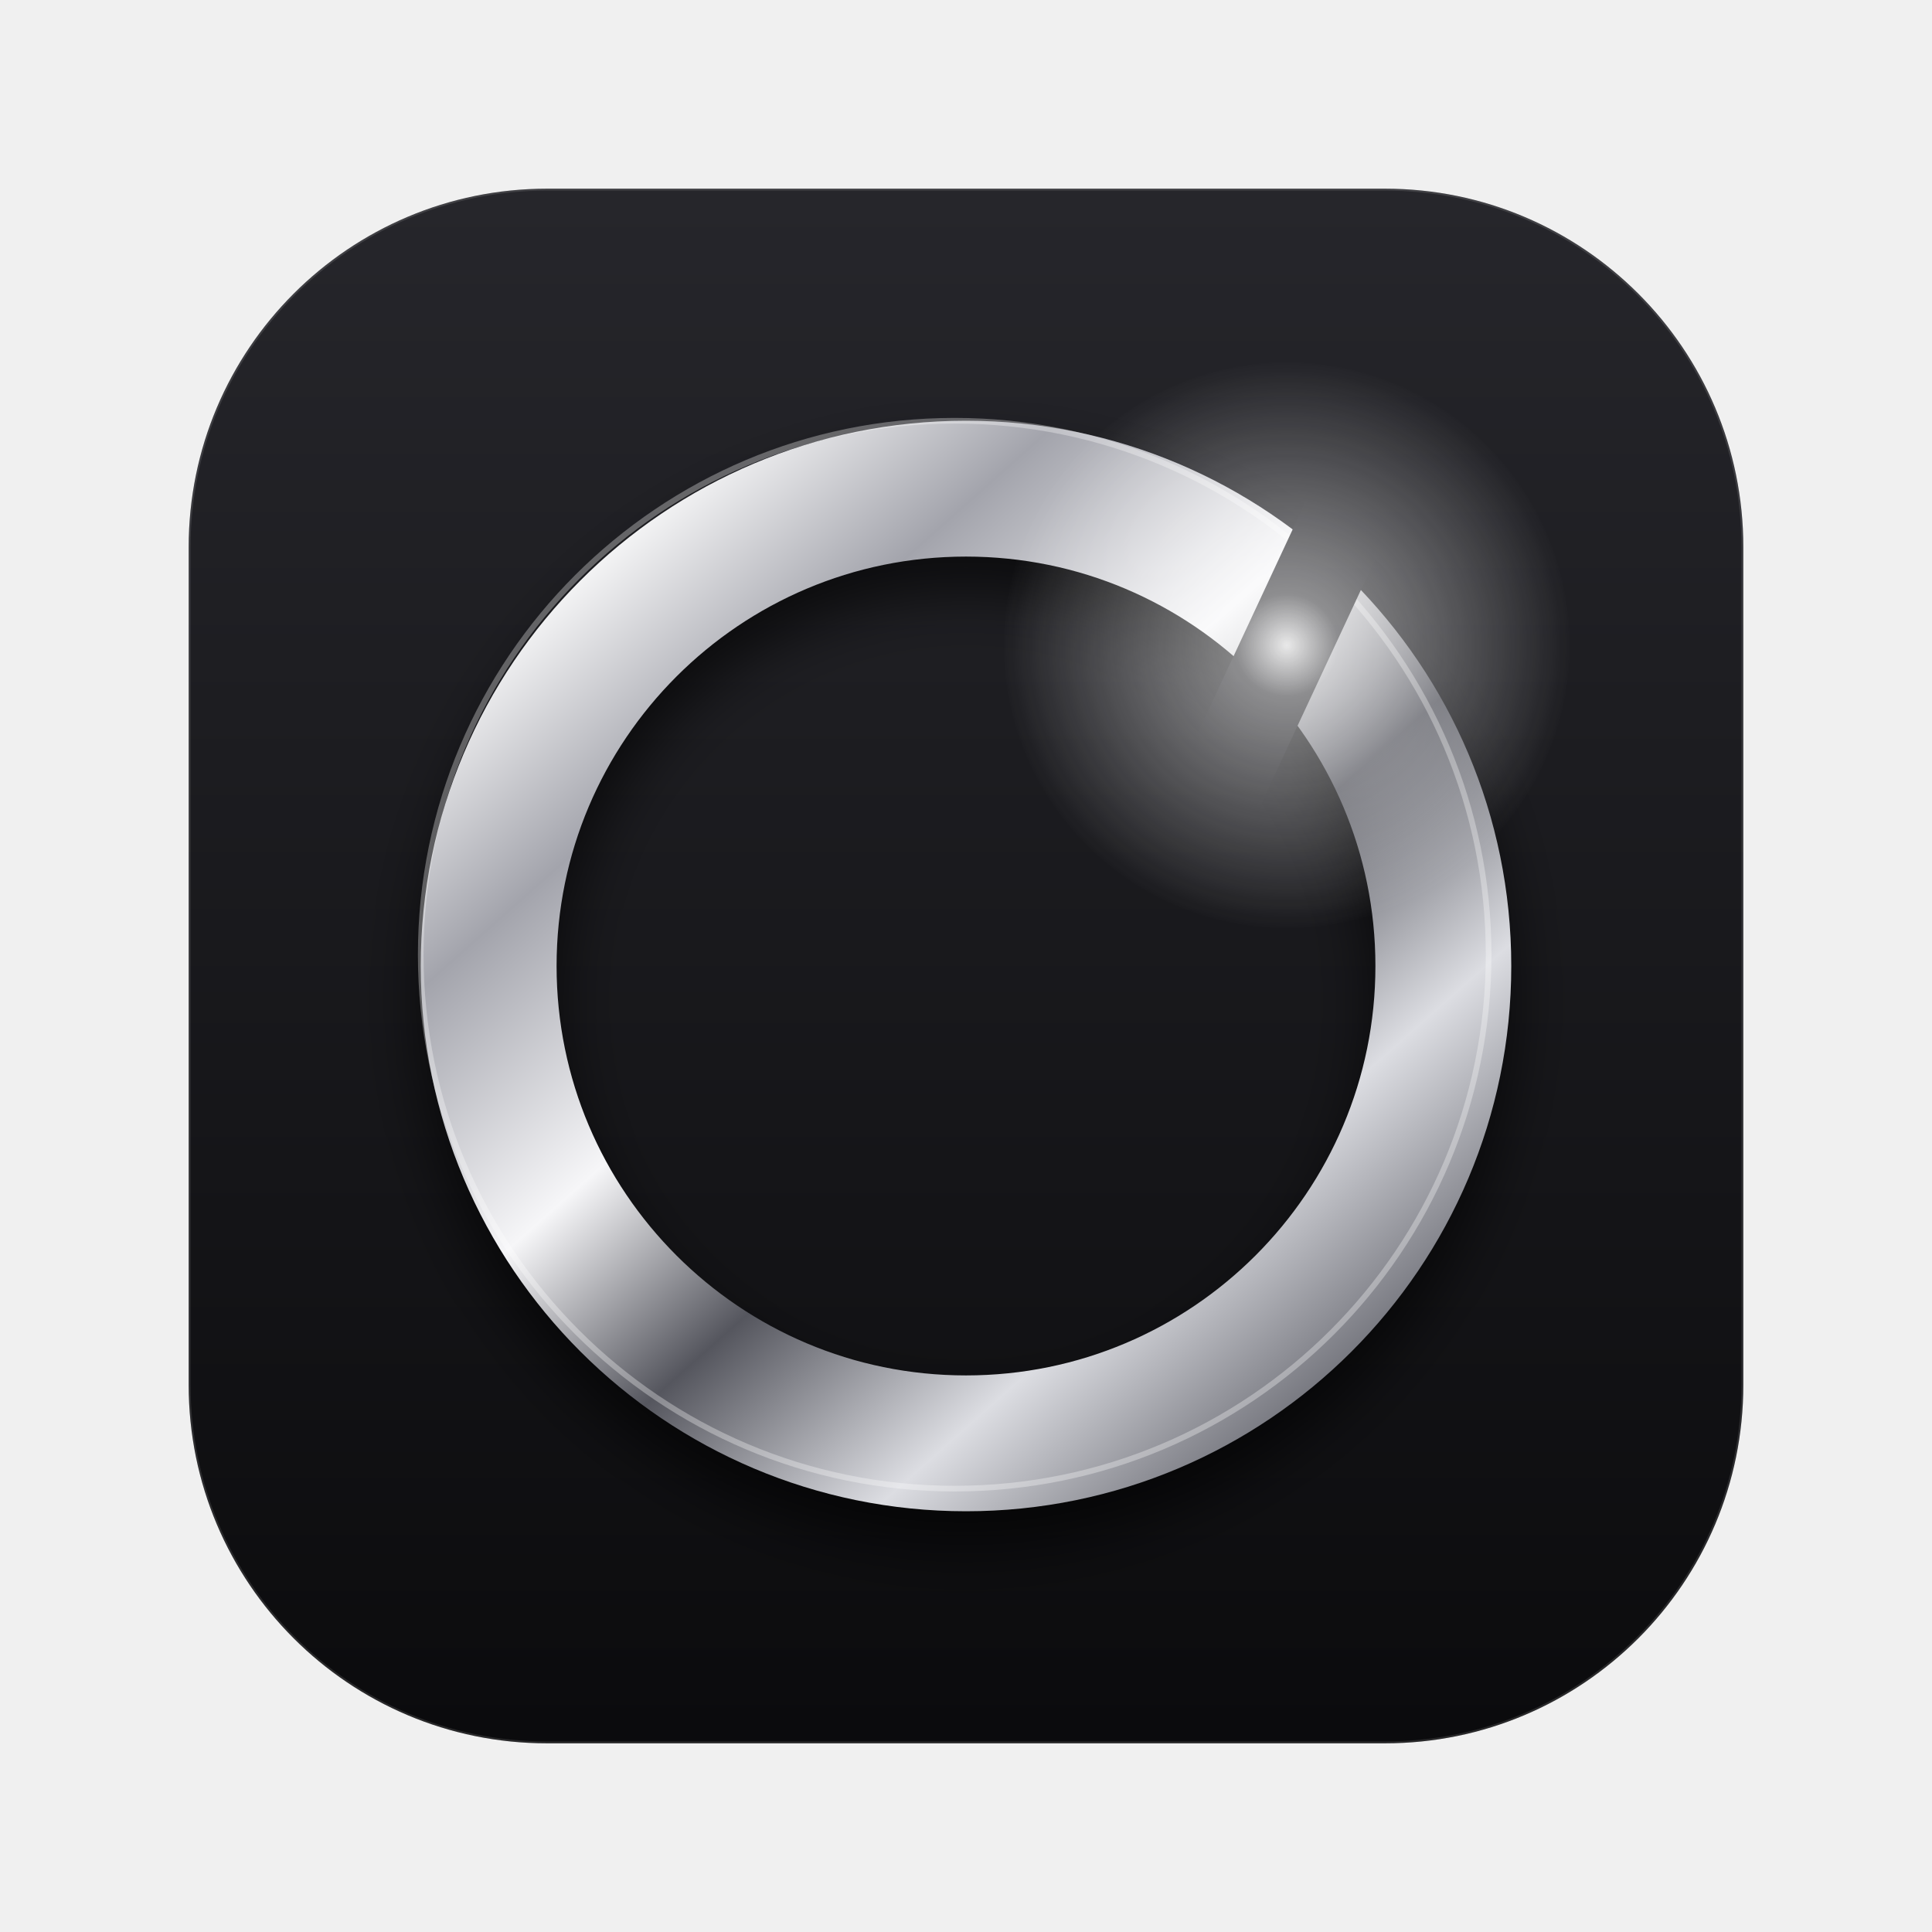
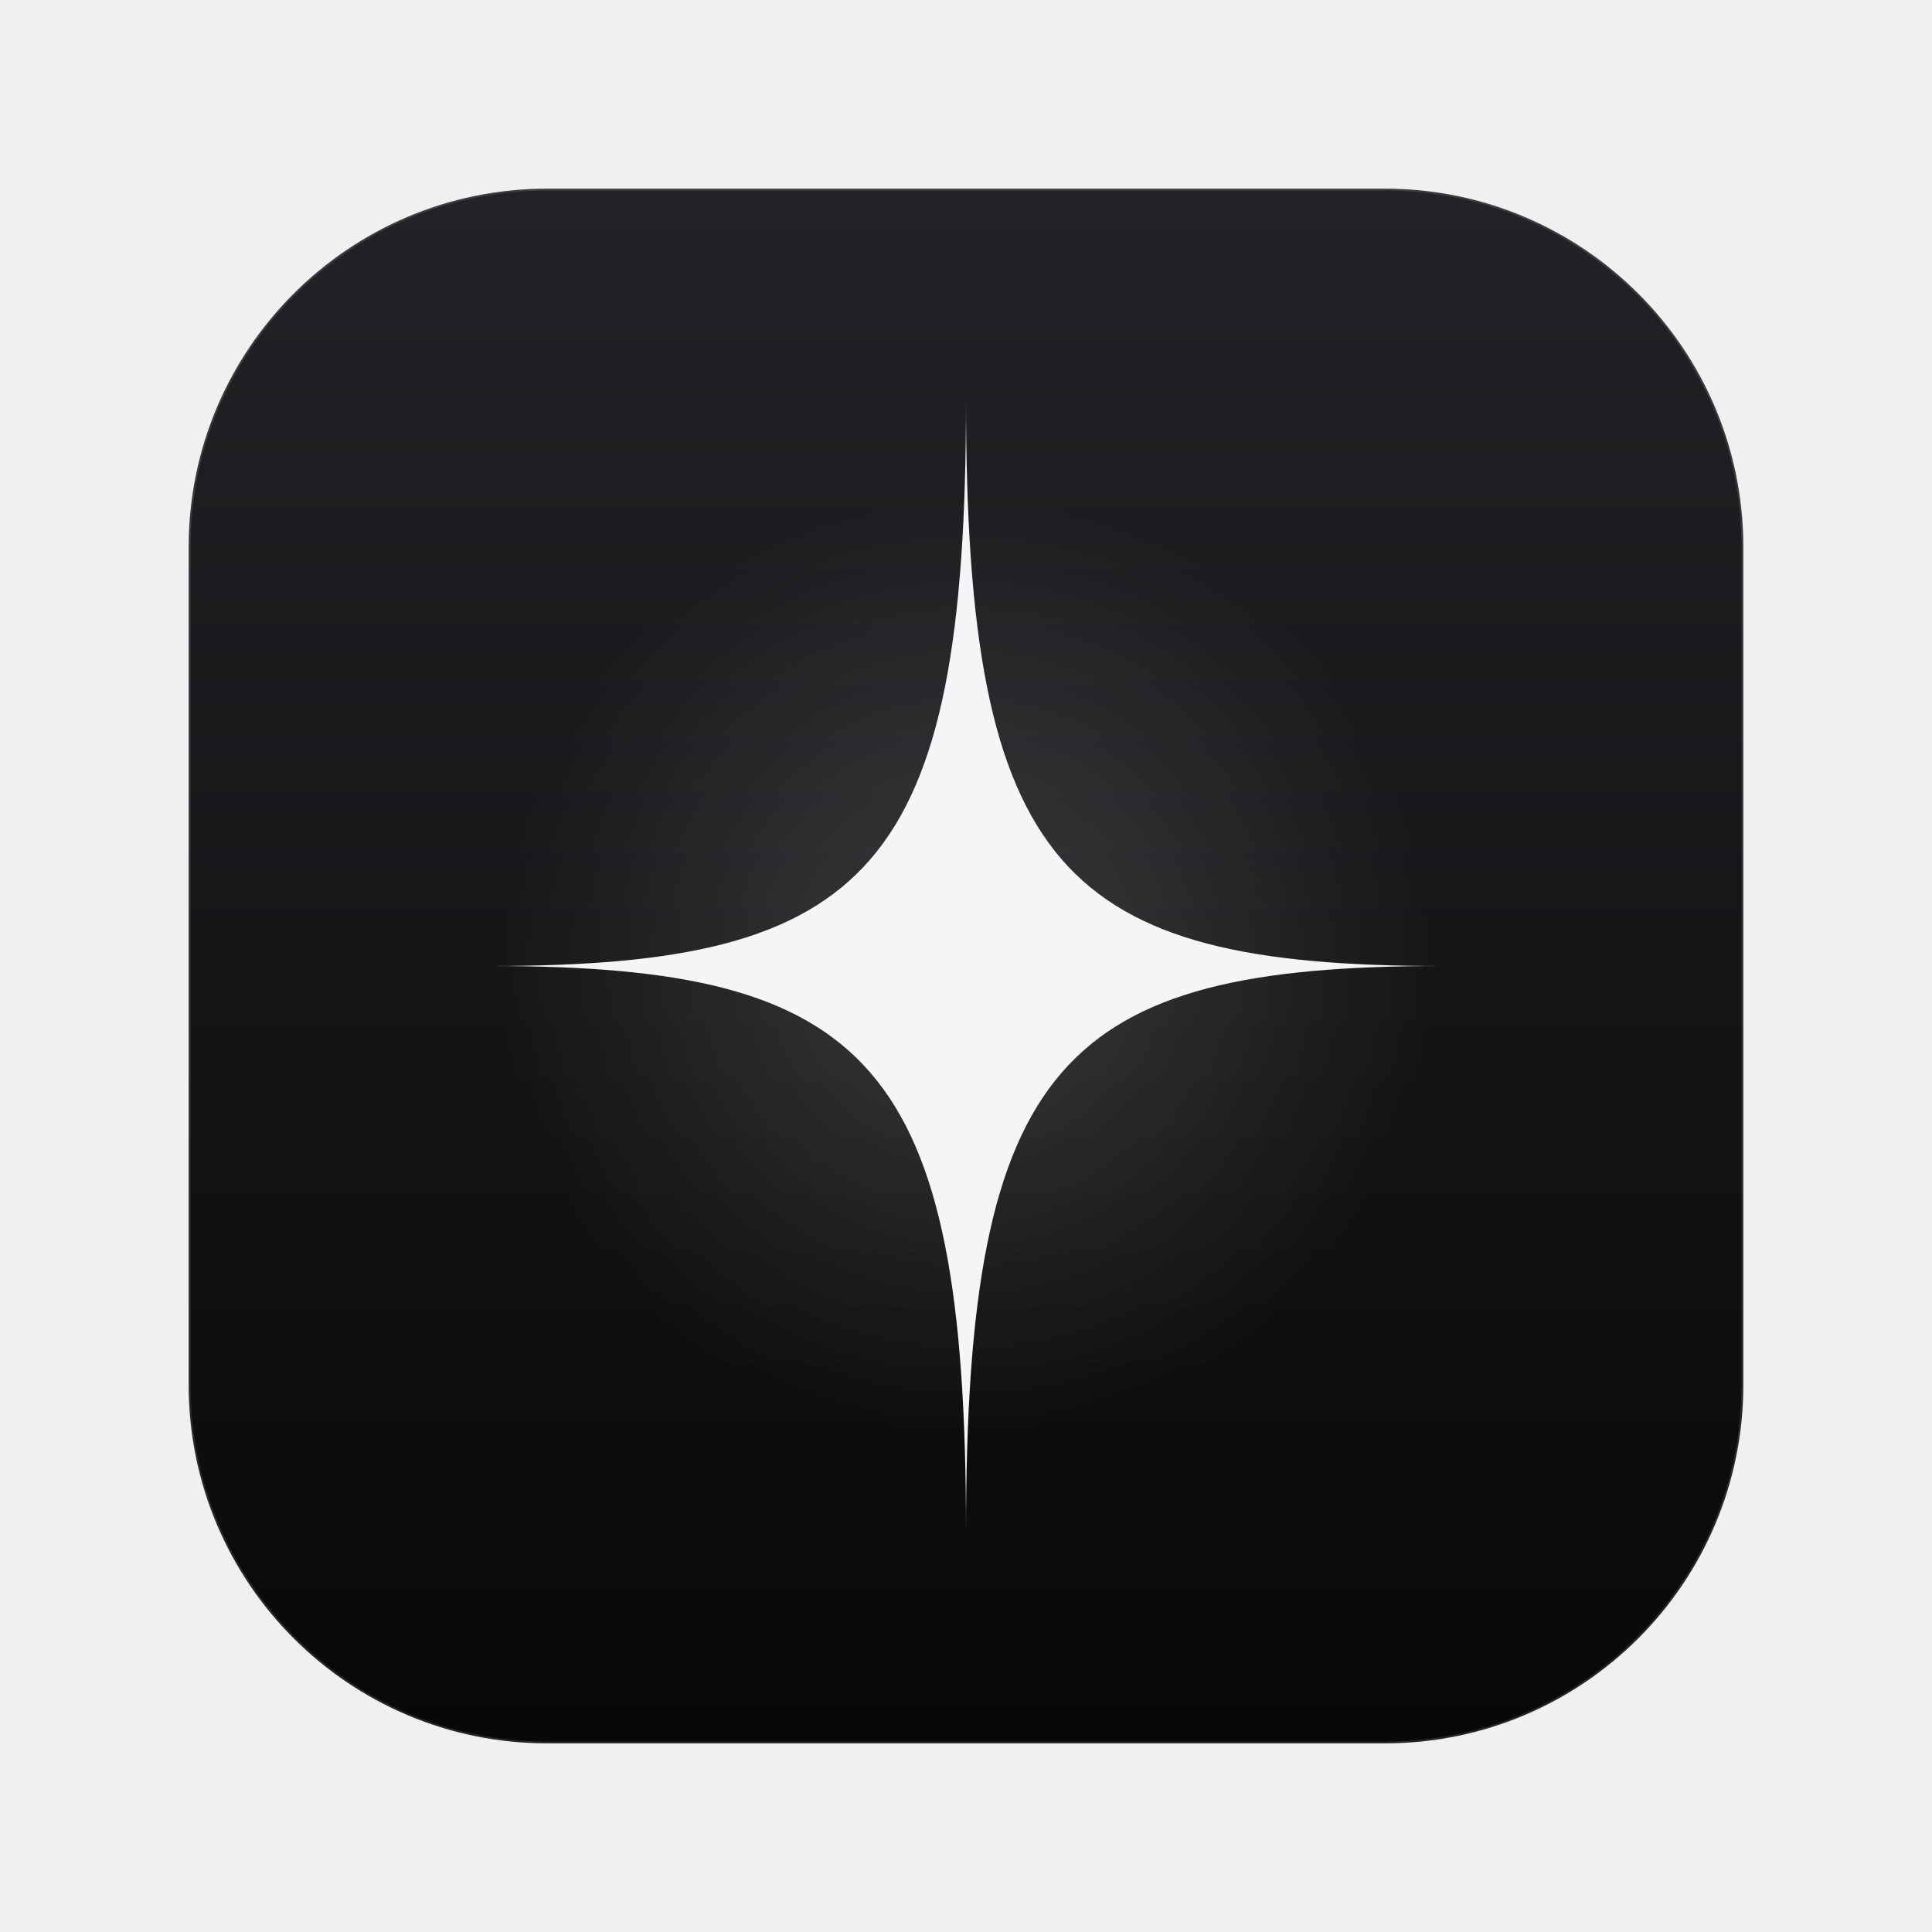
<svg xmlns="http://www.w3.org/2000/svg" viewBox="0 0 1024 1024">
  <defs>
-     <linearGradient id="fundo" x1="0" y1="0" x2="0" y2="1">
-       <stop offset="0" stop-color="#26262b" />
-       <stop offset="1" stop-color="#0b0b0d" />
+     <linearGradient id="aeon-escuro-fundo" x1="0" y1="0" x2="0" y2="1">
+       <stop offset="0" stop-color="#232327" />
+       <stop offset="1" stop-color="#08080a" />
    </linearGradient>
-     <linearGradient id="metal" x1="0.1" y1="0.05" x2="0.9" y2="0.95">
-       <stop offset="0" stop-color="#ffffff" />
-       <stop offset="0.2" stop-color="#a3a4ac" />
-       <stop offset="0.42" stop-color="#f6f6f8" />
-       <stop offset="0.6" stop-color="#55565e" />
-       <stop offset="0.8" stop-color="#dcdde2" />
-       <stop offset="1" stop-color="#6a6b73" />
-     </linearGradient>
-     <radialGradient id="luz" cx="0.5" cy="0.5" r="0.5">
-       <stop offset="0" stop-color="#ffffff" stop-opacity="1" />
-       <stop offset="0.18" stop-color="#ffffff" stop-opacity="0.55" />
+     <radialGradient id="aeon-escuro-halo">
+       <stop offset="0" stop-color="#ffffff" stop-opacity="0.16" />
      <stop offset="1" stop-color="#ffffff" stop-opacity="0" />
    </radialGradient>
-     <filter id="sombra" x="-20%" y="-20%" width="140%" height="140%">
-       <feGaussianBlur stdDeviation="16" />
-     </filter>
-     <mask id="corte" maskUnits="userSpaceOnUse" x="0" y="0" width="1024" height="1024">
-       <rect width="1024" height="1024" fill="#fff" />
-       <g transform="translate(150 150) scale(7.24)">
-         <rect x="-3.2" y="-30" width="6.4" height="60" fill="#000" transform="translate(73.5 26.5) rotate(25)" />
-       </g>
-     </mask>
  </defs>
-   <rect x="100" y="100" width="824" height="824" rx="190" fill="url(#fundo)" />
-   <rect x="100.5" y="100.5" width="823" height="823" rx="189.5" fill="none" stroke="#ffffff" stroke-opacity="0.12" />
-   <g mask="url(#corte)">
-     <circle cx="512" cy="530" r="253" fill="none" stroke="#000" stroke-opacity="0.65" stroke-width="72" filter="url(#sombra)" />
-     <circle cx="512" cy="512" r="253" fill="none" stroke="url(#metal)" stroke-width="72" />
-     <circle cx="506" cy="506" r="283" fill="none" stroke="#ffffff" stroke-opacity="0.32" stroke-width="3" />
-   </g>
-   <ellipse cx="682" cy="342" rx="150" ry="150" fill="url(#luz)" opacity="0.9" />
+   <rect x="100" y="100" width="824" height="824" rx="190" fill="url(#aeon-escuro-fundo)" />
+   <rect x="100.5" y="100.5" width="823" height="823" rx="189.5" fill="none" stroke="#fff" stroke-opacity="0.12" />
+   <circle cx="512" cy="512" r="250" fill="url(#aeon-escuro-halo)" />
+   <path fill="#f5f5f7" d="M512 212C512 461 563 512 764 512C563 512 512 563 512 812C512 563 461 512 260 512C461 512 512 461 512 212Z" />
</svg>
